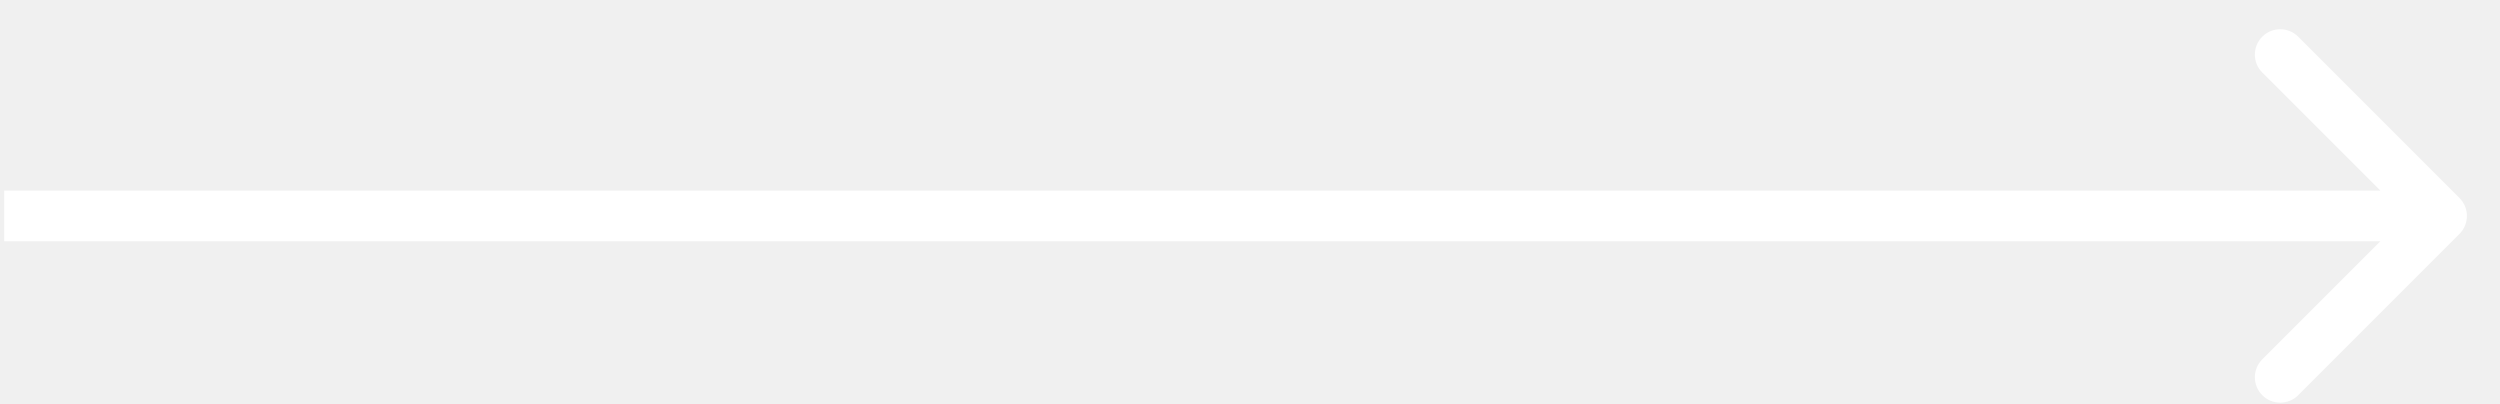
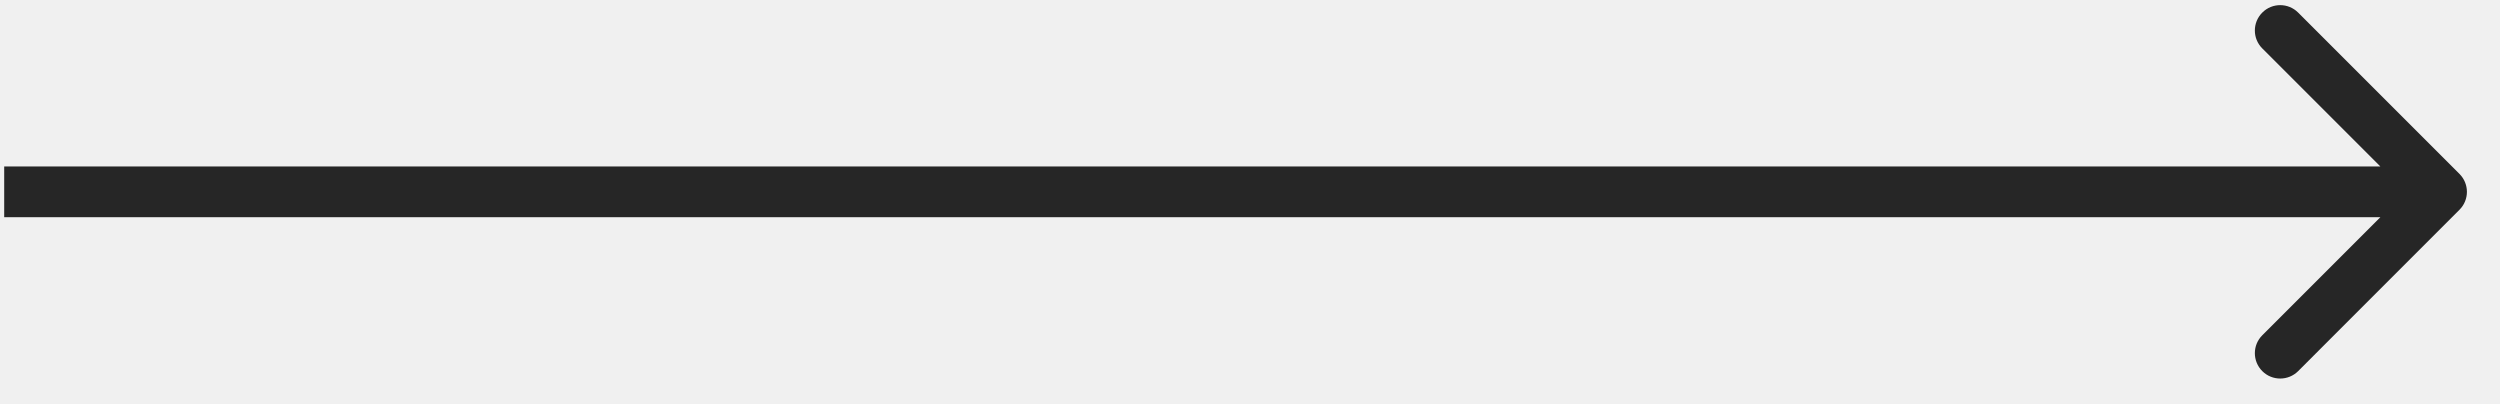
<svg xmlns="http://www.w3.org/2000/svg" width="62" height="10" viewBox="0 0 62 10" fill="none">
-   <path d="M60.995 5.8C61.241 5.555 61.241 5.156 60.995 4.911L56.994 0.909C56.748 0.664 56.35 0.664 56.105 0.909C55.859 1.155 55.859 1.553 56.105 1.799L59.662 5.355L56.105 8.912C55.859 9.158 55.859 9.556 56.105 9.802C56.35 10.047 56.748 10.047 56.994 9.802L60.995 5.8ZM0.104 5.355L0.104 5.984L60.551 5.984L60.551 5.355L60.551 4.727L0.104 4.727L0.104 5.355Z" fill="white" />
+   <path d="M60.995 5.202C61.241 4.957 61.241 4.559 60.995 4.313L56.994 0.312C56.748 0.066 56.35 0.066 56.105 0.312C55.859 0.557 55.859 0.955 56.105 1.201L59.662 4.758L56.105 8.315C55.859 8.56 55.859 8.958 56.105 9.204C56.35 9.449 56.748 9.449 56.994 9.204L60.995 5.202ZM0.104 4.758L0.104 5.387L60.551 5.387L60.551 4.758L60.551 4.129L0.104 4.129L0.104 4.758Z" fill="#262626" />
</svg>
